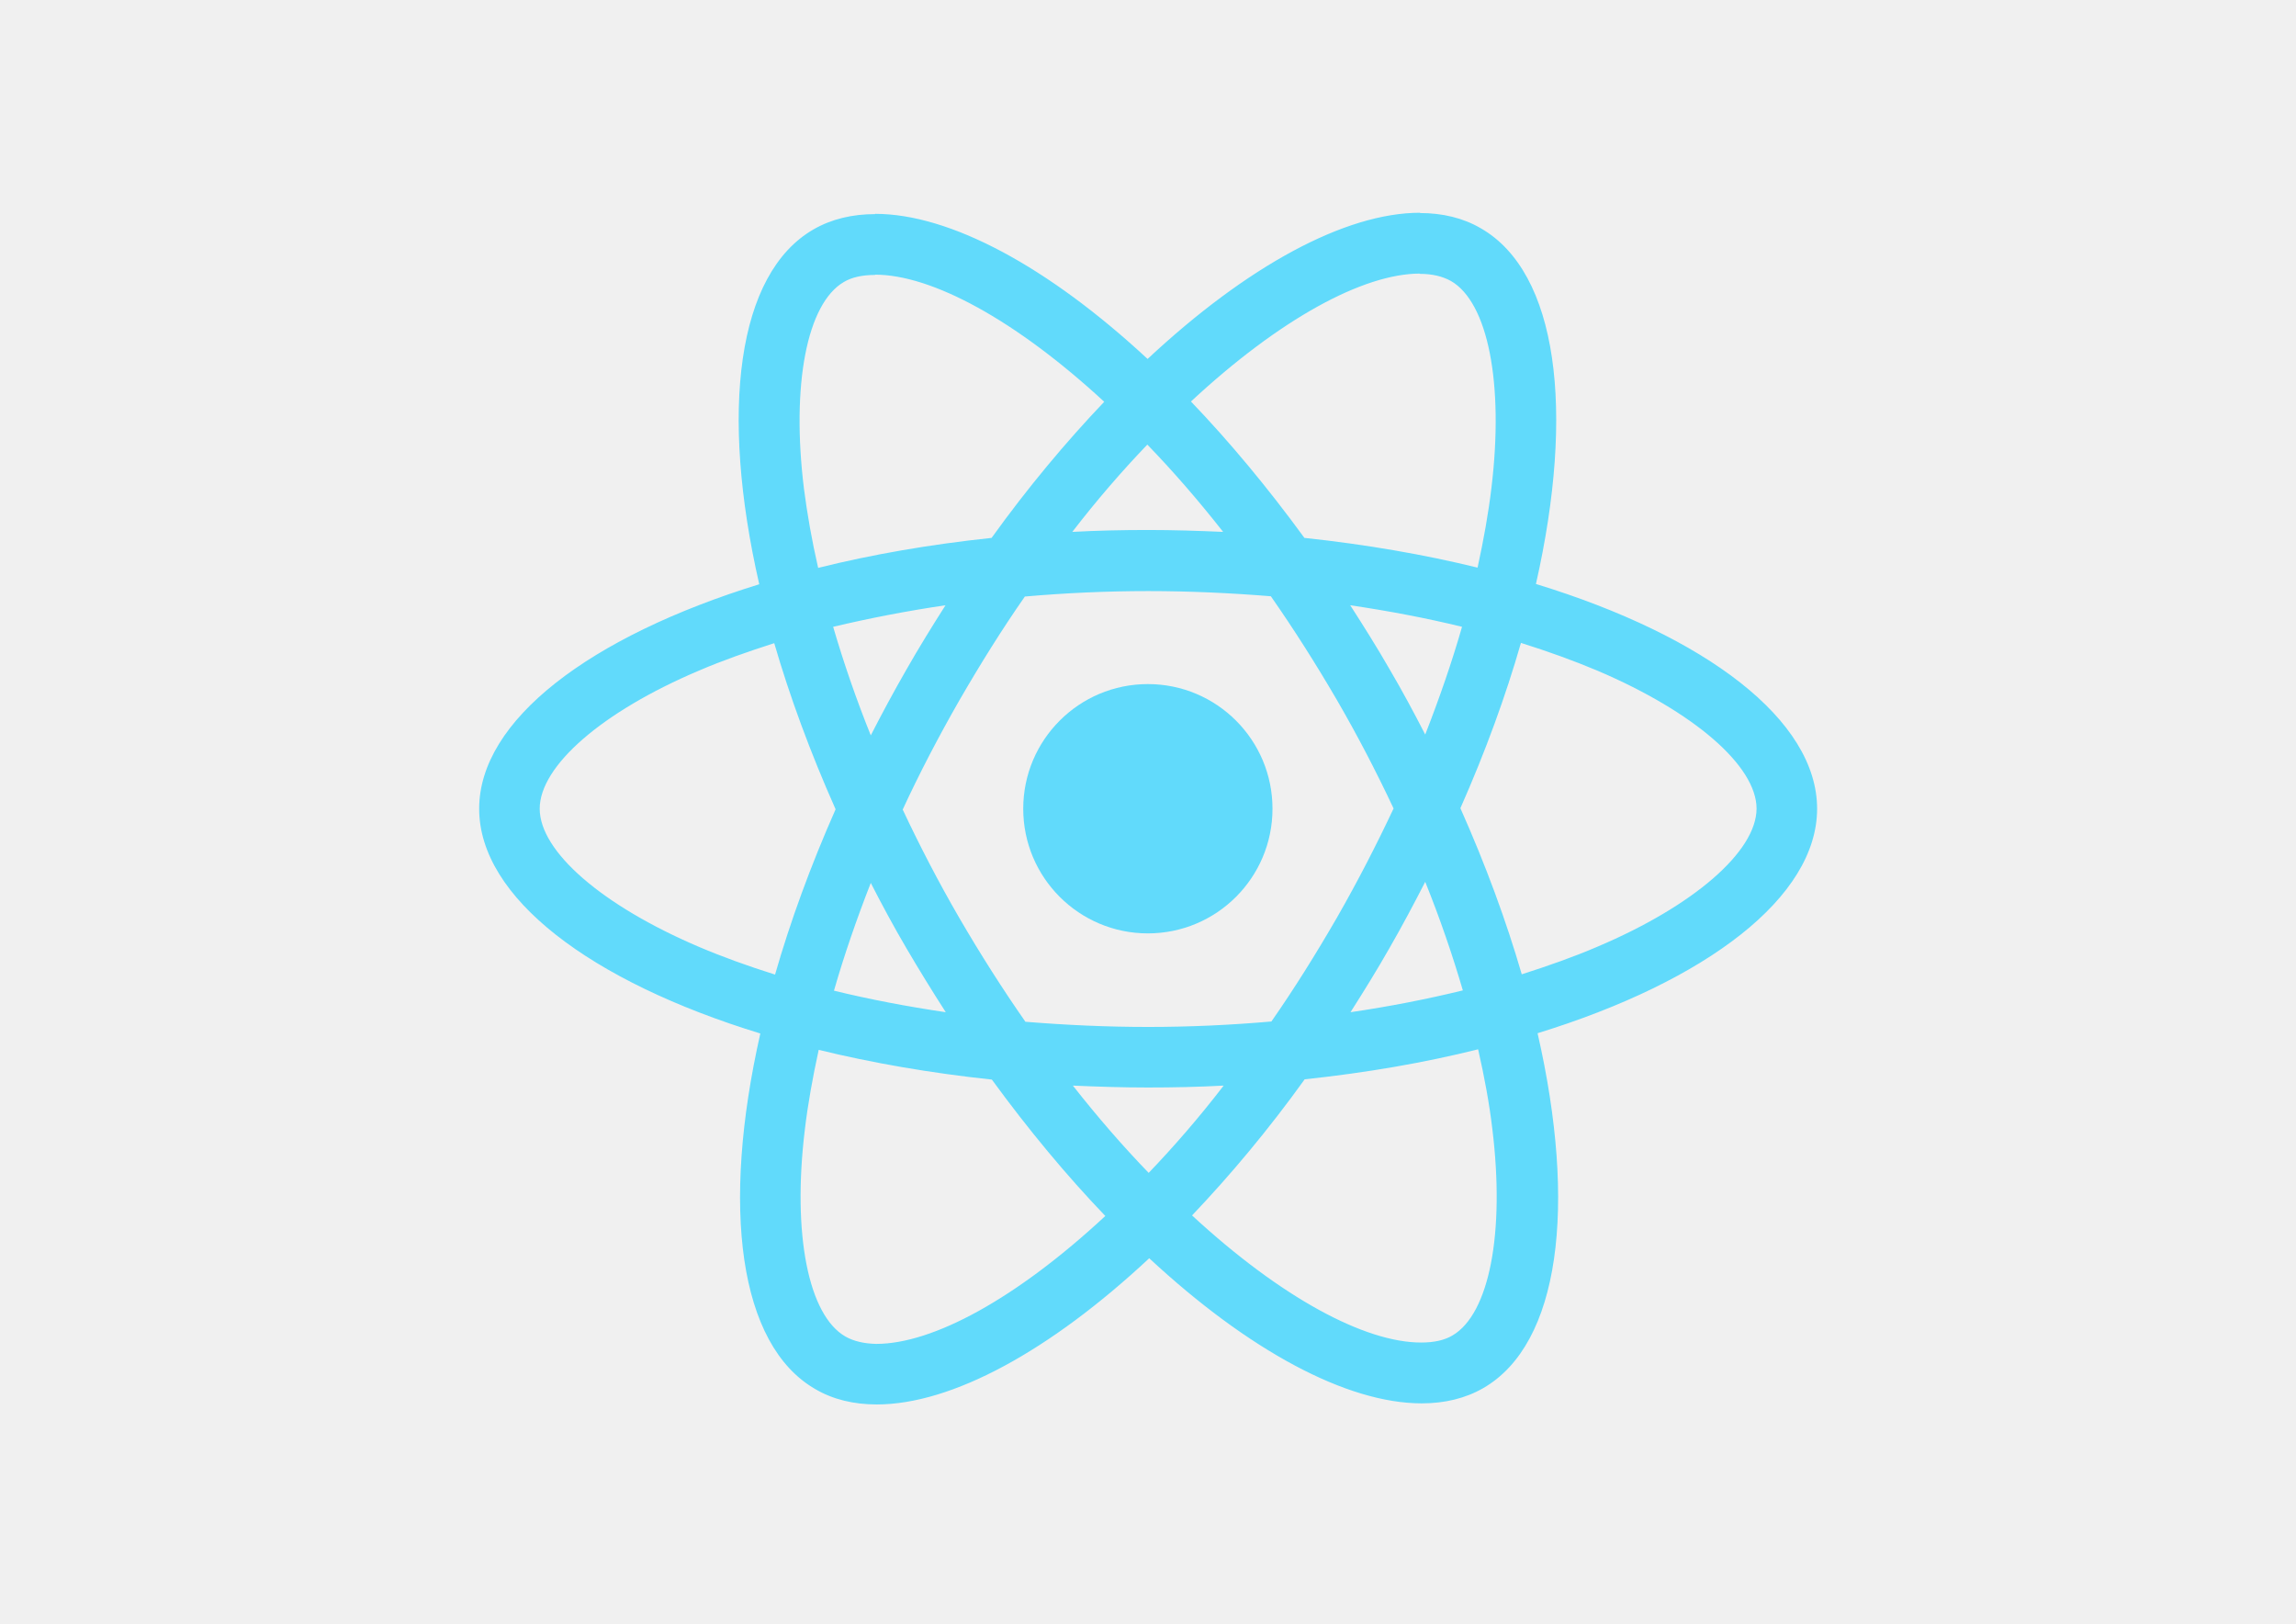
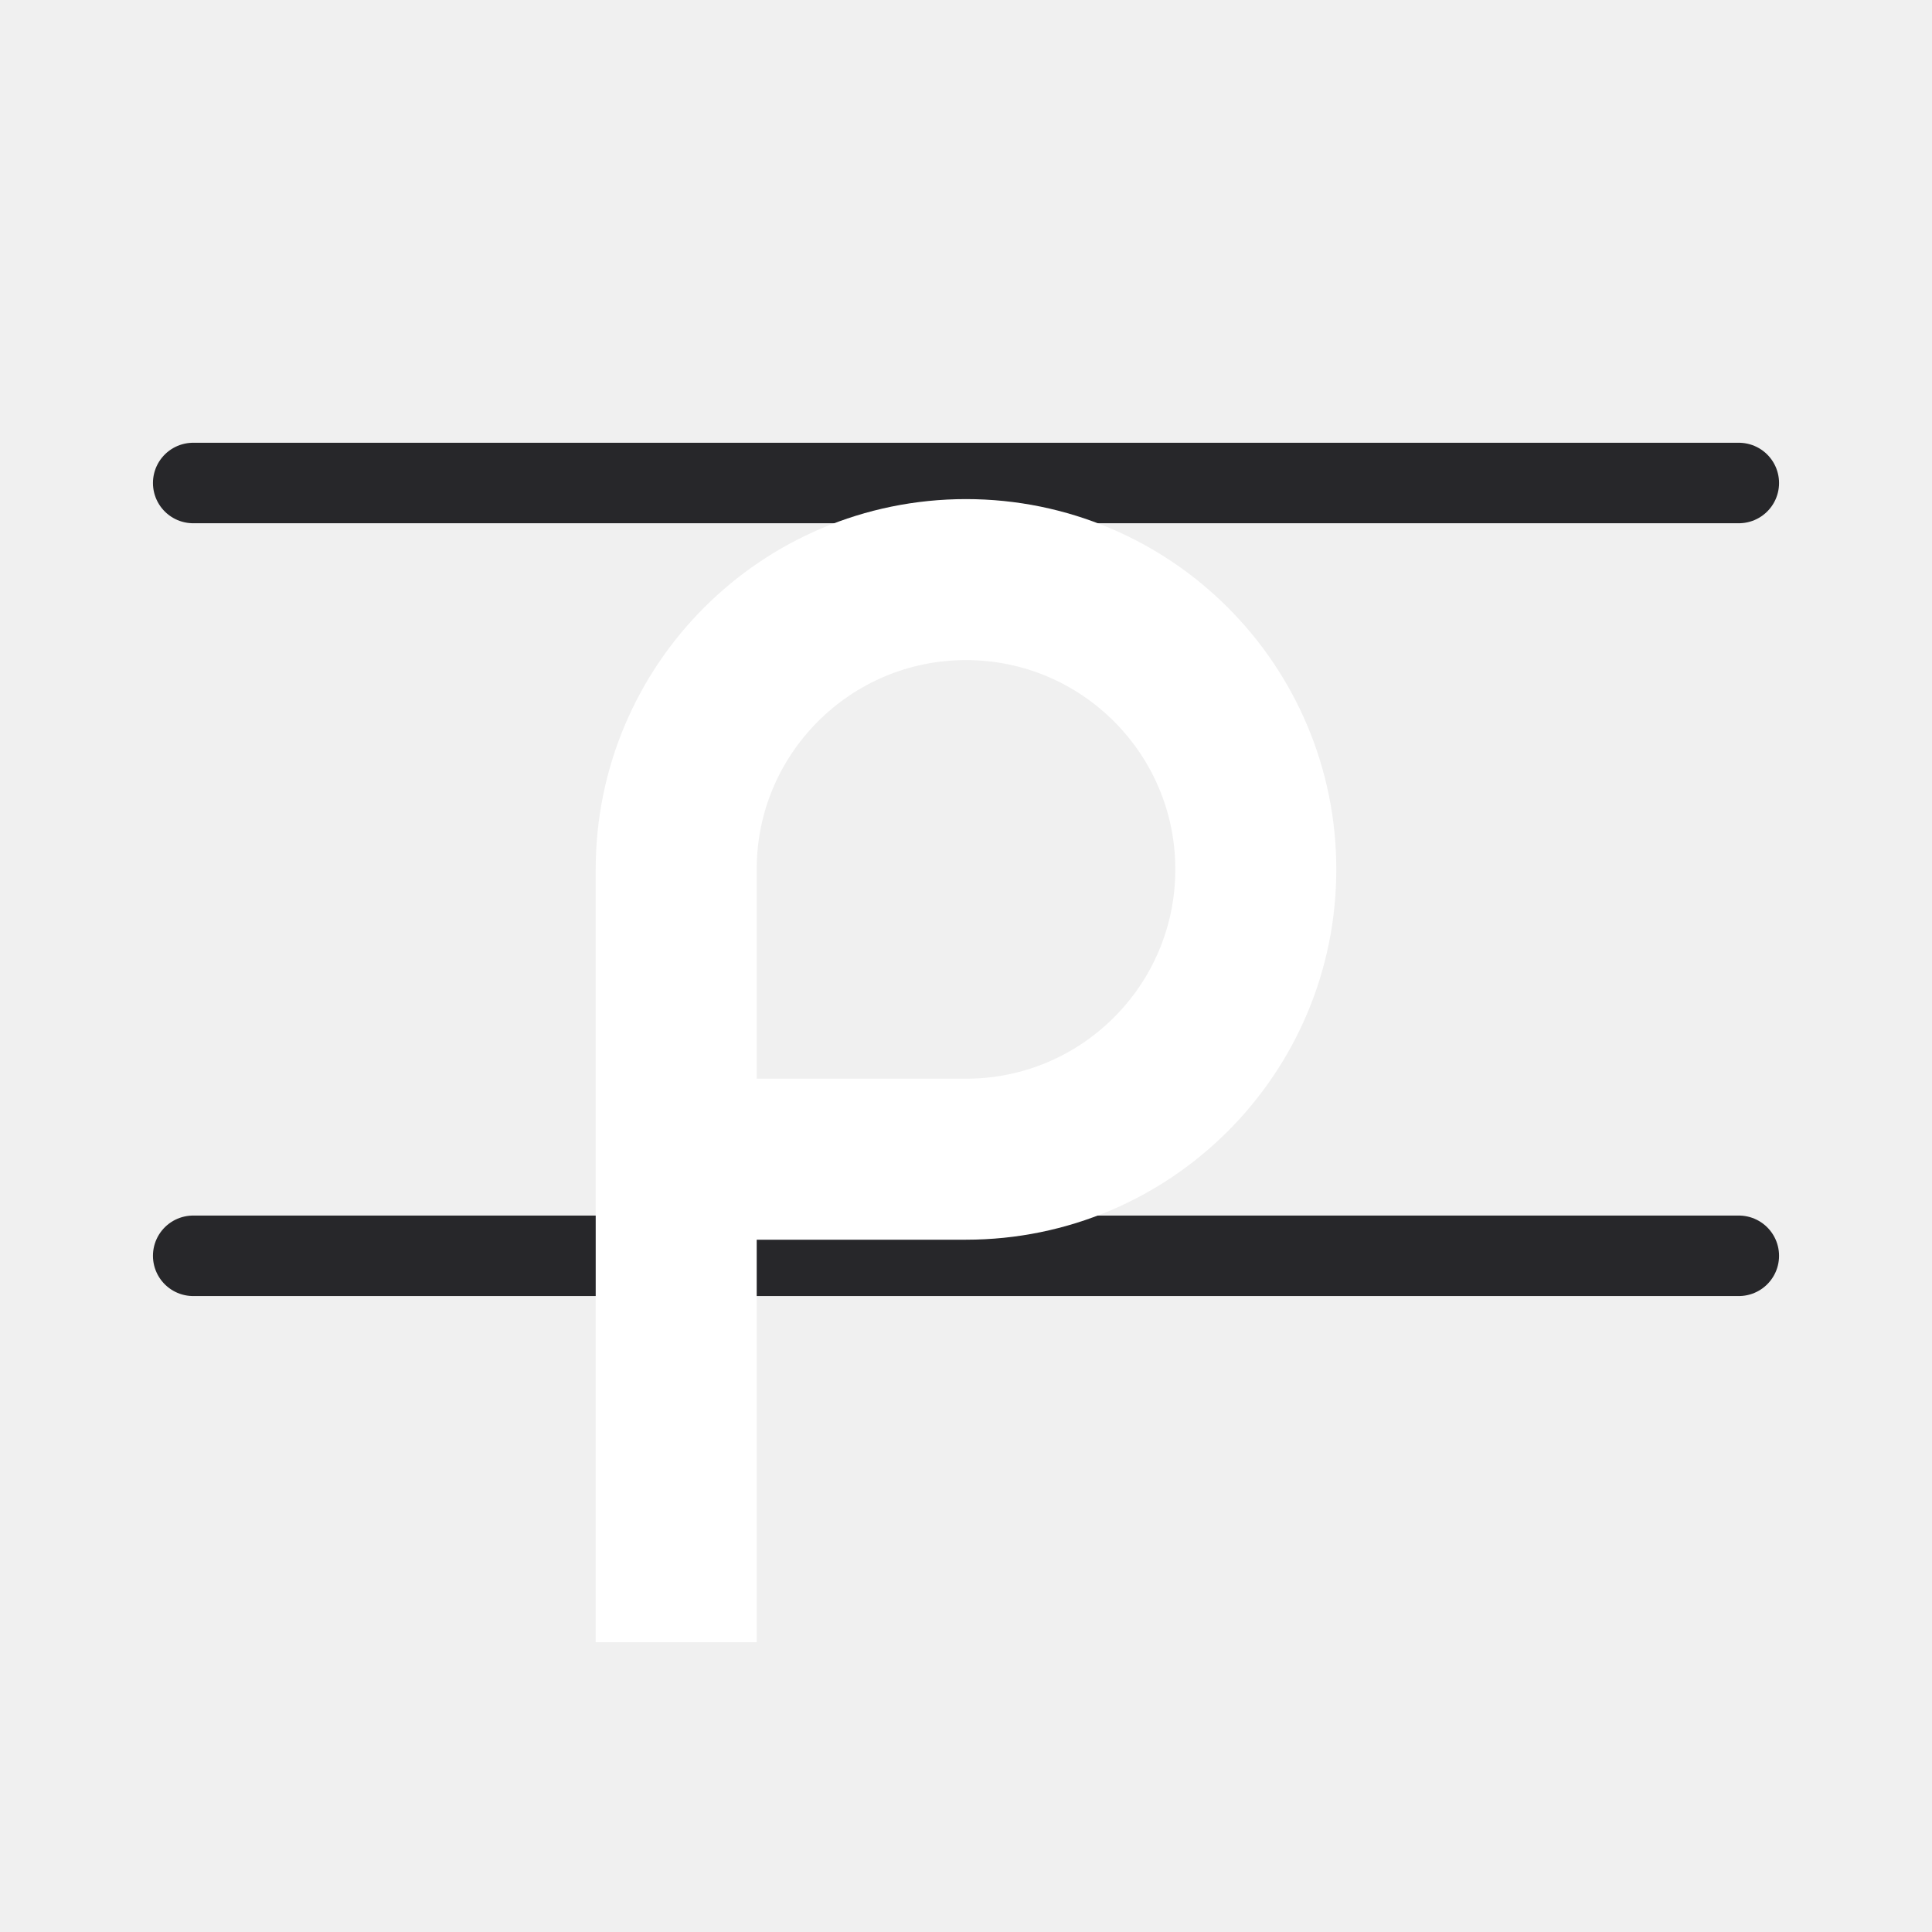
- <svg xmlns="http://www.w3.org/2000/svg" viewBox="0 0 841.9 595.3">
-   <g fill="#61DAFB">
-     <path d="M666.3 296.5c0-32.5-40.7-63.3-103.1-82.4 14.4-63.6 8-114.2-20.2-130.4-6.5-3.8-14.1-5.6-22.4-5.6v22.3c4.6 0 8.3.9 11.4 2.6 13.6 7.8 19.5 37.5 14.9 75.7-1.1 9.4-2.9 19.3-5.1 29.4-19.6-4.8-41-8.5-63.5-10.9-13.5-18.5-27.5-35.3-41.6-50 32.6-30.3 63.2-46.9 84-46.9V78c-27.5 0-63.5 19.6-99.9 53.6-36.4-33.8-72.4-53.2-99.9-53.2v22.3c20.7 0 51.4 16.5 84 46.6-14 14.7-28 31.4-41.3 49.9-22.6 2.4-44 6.1-63.6 11-2.3-10-4-19.7-5.2-29-4.7-38.2 1.1-67.9 14.6-75.8 3-1.8 6.9-2.6 11.5-2.6V78.5c-8.4 0-16 1.8-22.6 5.6-28.1 16.2-34.4 66.7-19.9 130.1-62.2 19.2-102.7 49.9-102.7 82.3 0 32.5 40.7 63.3 103.1 82.4-14.4 63.6-8 114.2 20.2 130.4 6.5 3.8 14.1 5.6 22.5 5.6 27.5 0 63.5-19.6 99.9-53.6 36.4 33.8 72.4 53.2 99.9 53.2 8.4 0 16-1.8 22.6-5.6 28.1-16.2 34.4-66.7 19.9-130.1 62-19.1 102.5-49.9 102.5-82.3zm-130.2-66.7c-3.7 12.9-8.3 26.2-13.5 39.5-4.1-8-8.4-16-13.1-24-4.6-8-9.5-15.8-14.4-23.4 14.2 2.1 27.9 4.7 41 7.9zm-45.8 106.5c-7.8 13.5-15.8 26.3-24.1 38.2-14.9 1.3-30 2-45.2 2-15.1 0-30.2-.7-45-1.9-8.3-11.9-16.4-24.6-24.2-38-7.6-13.1-14.5-26.4-20.8-39.8 6.2-13.4 13.2-26.8 20.7-39.9 7.8-13.5 15.8-26.3 24.1-38.2 14.9-1.3 30-2 45.2-2 15.1 0 30.2.7 45 1.9 8.3 11.9 16.4 24.6 24.2 38 7.6 13.1 14.5 26.4 20.8 39.8-6.3 13.4-13.2 26.8-20.7 39.9zm32.3-13c5.4 13.4 10 26.8 13.8 39.8-13.1 3.2-26.9 5.9-41.2 8 4.9-7.7 9.8-15.6 14.4-23.7 4.6-8 8.9-16.1 13-24.1zM421.2 430c-9.3-9.6-18.6-20.3-27.8-32 9 .4 18.2.7 27.5.7 9.4 0 18.7-.2 27.8-.7-9 11.7-18.3 22.4-27.5 32zm-74.4-58.9c-14.2-2.1-27.9-4.7-41-7.9 3.7-12.9 8.3-26.2 13.5-39.5 4.1 8 8.4 16 13.1 24 4.7 8 9.5 15.8 14.4 23.4zM420.7 163c9.3 9.6 18.6 20.3 27.8 32-9-.4-18.2-.7-27.5-.7-9.4 0-18.7.2-27.8.7 9-11.7 18.3-22.4 27.5-32zm-74 58.9c-4.9 7.7-9.8 15.6-14.4 23.7-4.6 8-8.9 16-13 24-5.4-13.4-10-26.8-13.8-39.8 13.1-3.1 26.9-5.8 41.2-7.9zm-90.5 125.2c-35.4-15.1-58.3-34.9-58.3-50.6 0-15.7 22.9-35.6 58.3-50.6 8.6-3.7 18-7 27.7-10.1 5.7 19.6 13.2 40 22.5 60.9-9.2 20.8-16.6 41.1-22.2 60.6-9.9-3.1-19.3-6.5-28-10.2zM310 490c-13.6-7.8-19.5-37.5-14.9-75.7 1.1-9.4 2.9-19.3 5.1-29.4 19.6 4.8 41 8.5 63.5 10.9 13.5 18.5 27.5 35.3 41.6 50-32.6 30.3-63.2 46.9-84 46.9-4.5-.1-8.3-1-11.3-2.7zm237.2-76.2c4.7 38.2-1.1 67.9-14.6 75.8-3 1.8-6.9 2.6-11.5 2.6-20.7 0-51.4-16.5-84-46.6 14-14.7 28-31.4 41.3-49.9 22.6-2.4 44-6.1 63.6-11 2.3 10.1 4.1 19.8 5.2 29.1zm38.5-66.7c-8.6 3.7-18 7-27.7 10.1-5.7-19.6-13.2-40-22.5-60.9 9.2-20.8 16.6-41.1 22.2-60.6 9.9 3.1 19.3 6.5 28.1 10.2 35.4 15.1 58.3 34.9 58.3 50.6-.1 15.7-23 35.6-58.4 50.6zM320.8 78.4z" />
-     <circle cx="420.9" cy="296.5" r="45.7" />
-     <path d="M520.5 78.1z" />
-   </g>
+ <svg xmlns="http://www.w3.org/2000/svg" width="48" height="48" viewBox="0 0 48 48" fill="none">
+   <path d="M4.8 12H43.2M4.8 31.2H43.2" stroke="#27272A" stroke-width="2" stroke-linecap="round" />
+   <path d="M16.8 40.8V28.8M16.8 28.8V21.6C16.8 17.623 20.023 14.4 24 14.4V14.4C27.976 14.4 31.2 17.623 31.2 21.6V21.6C31.2 25.576 27.976 28.8 24 28.8H16.8Z" stroke="white" stroke-width="4" />
</svg>
